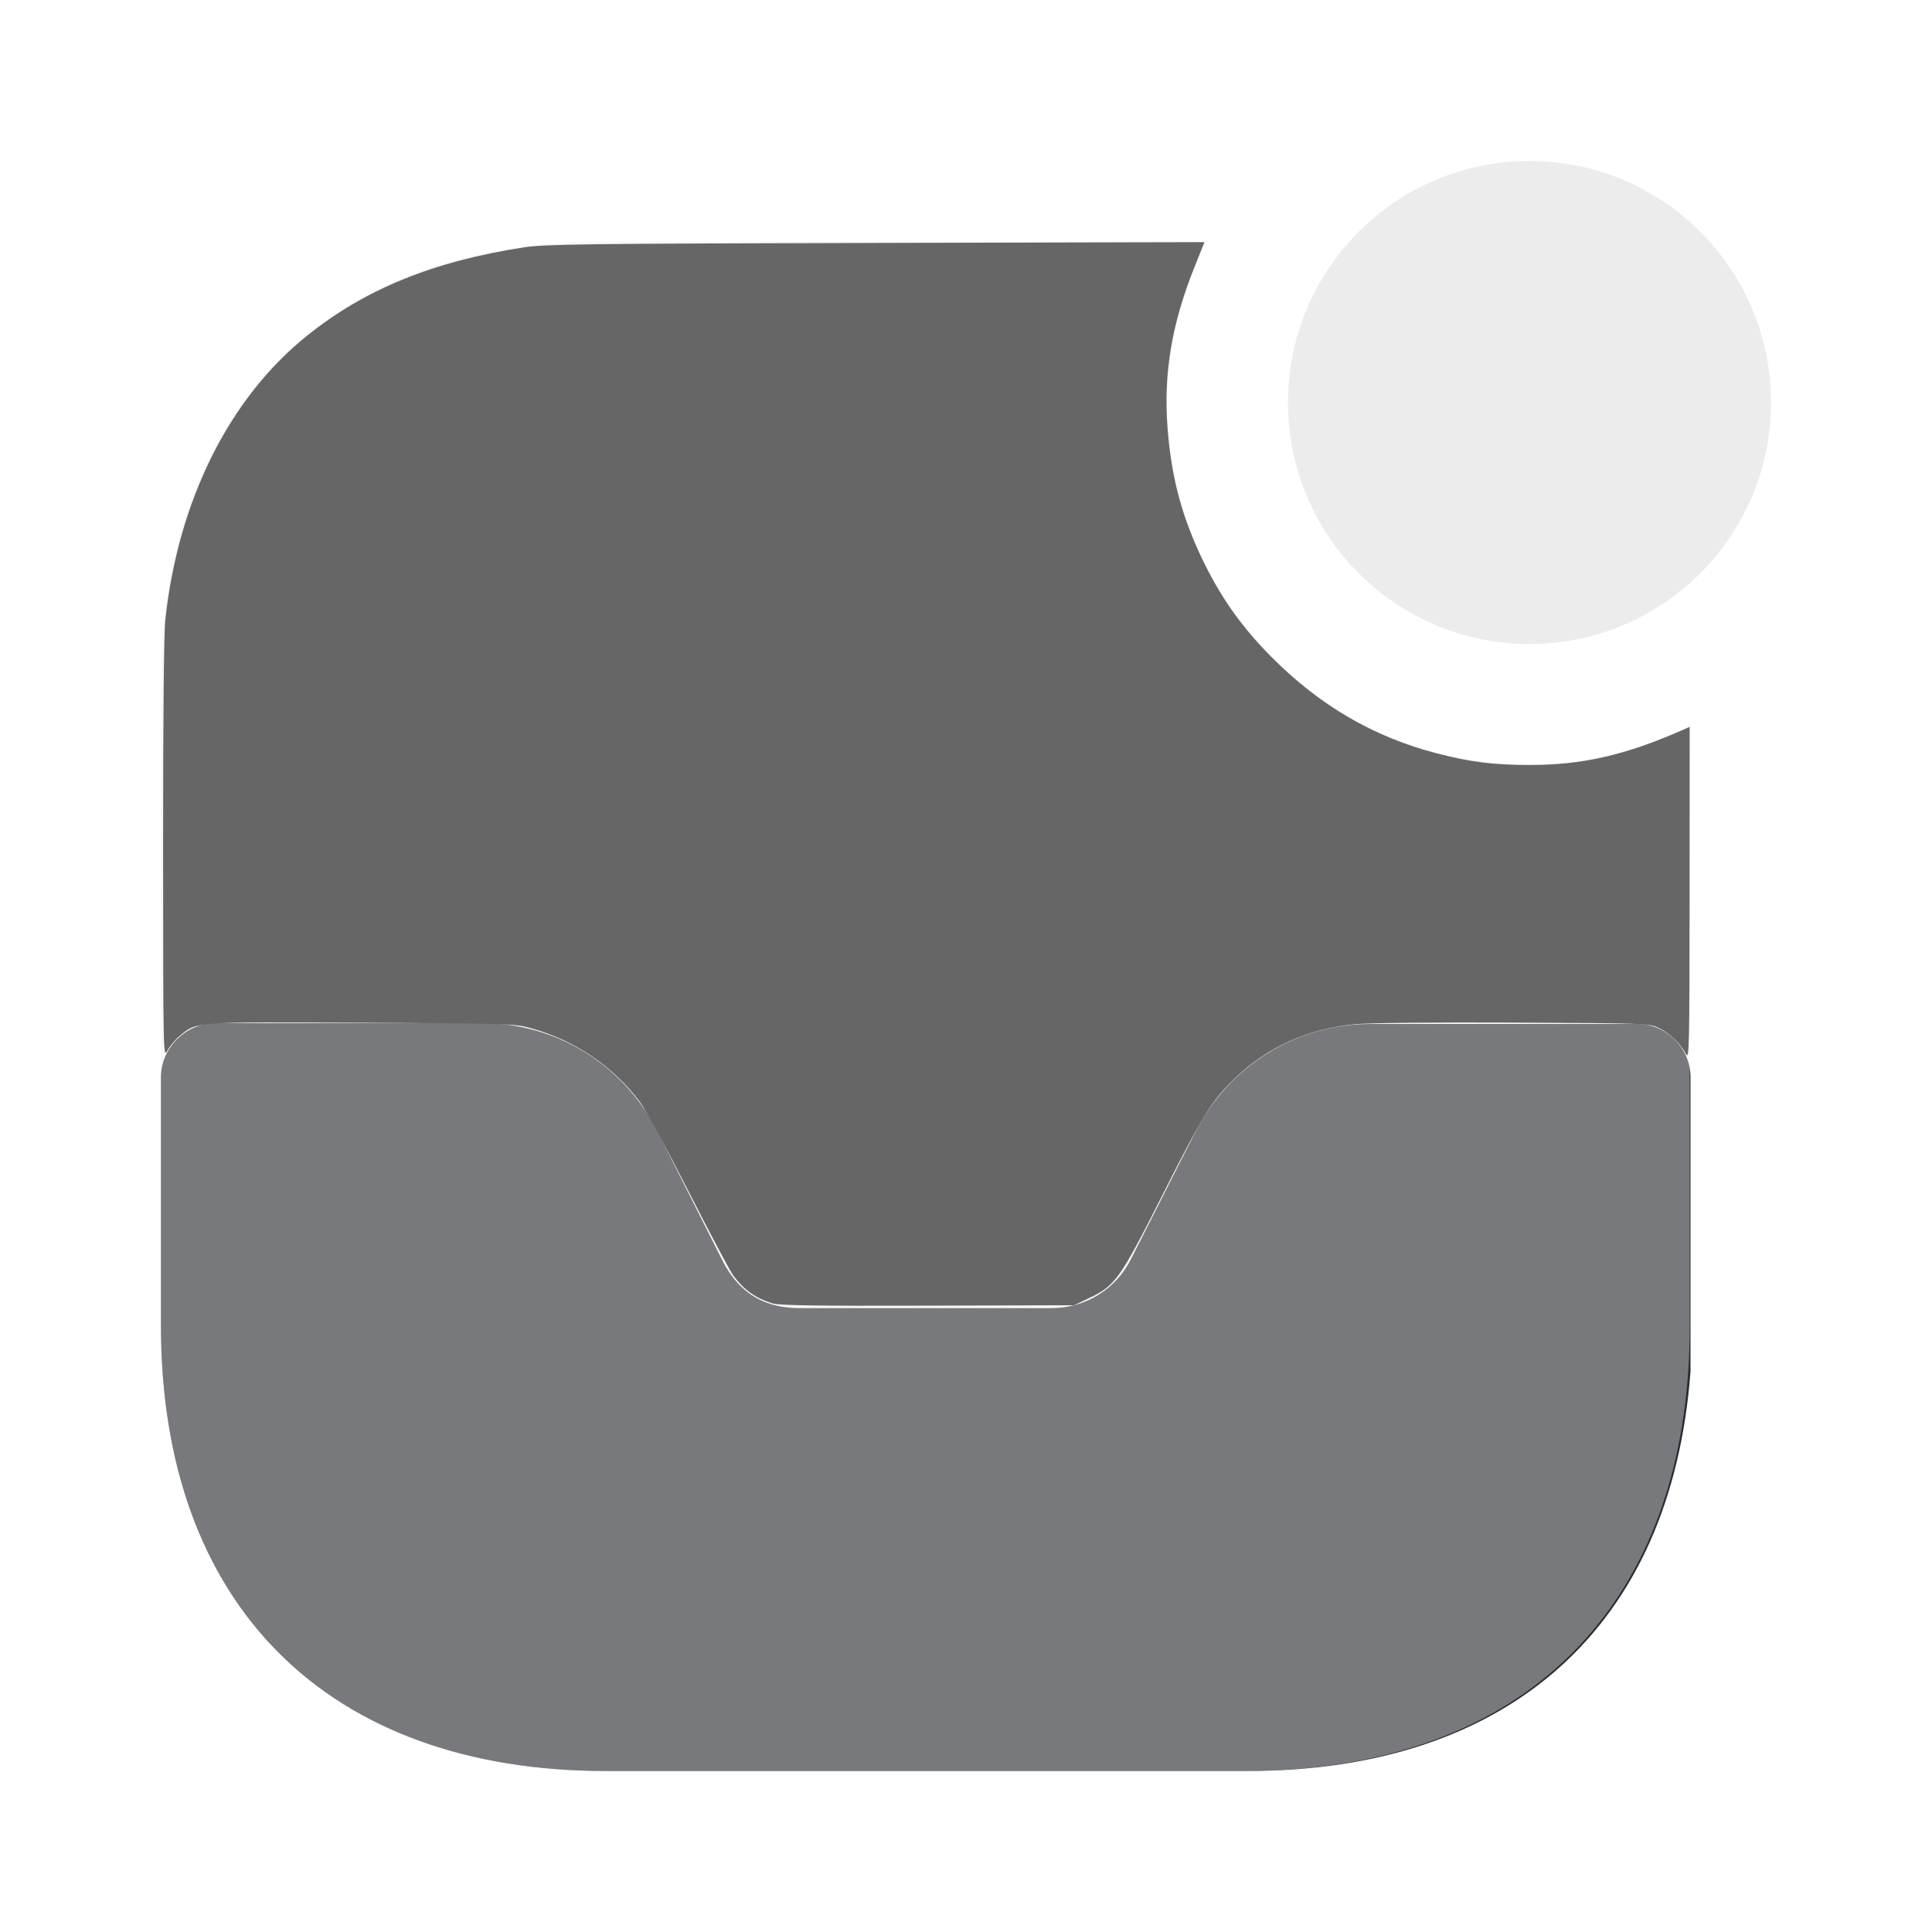
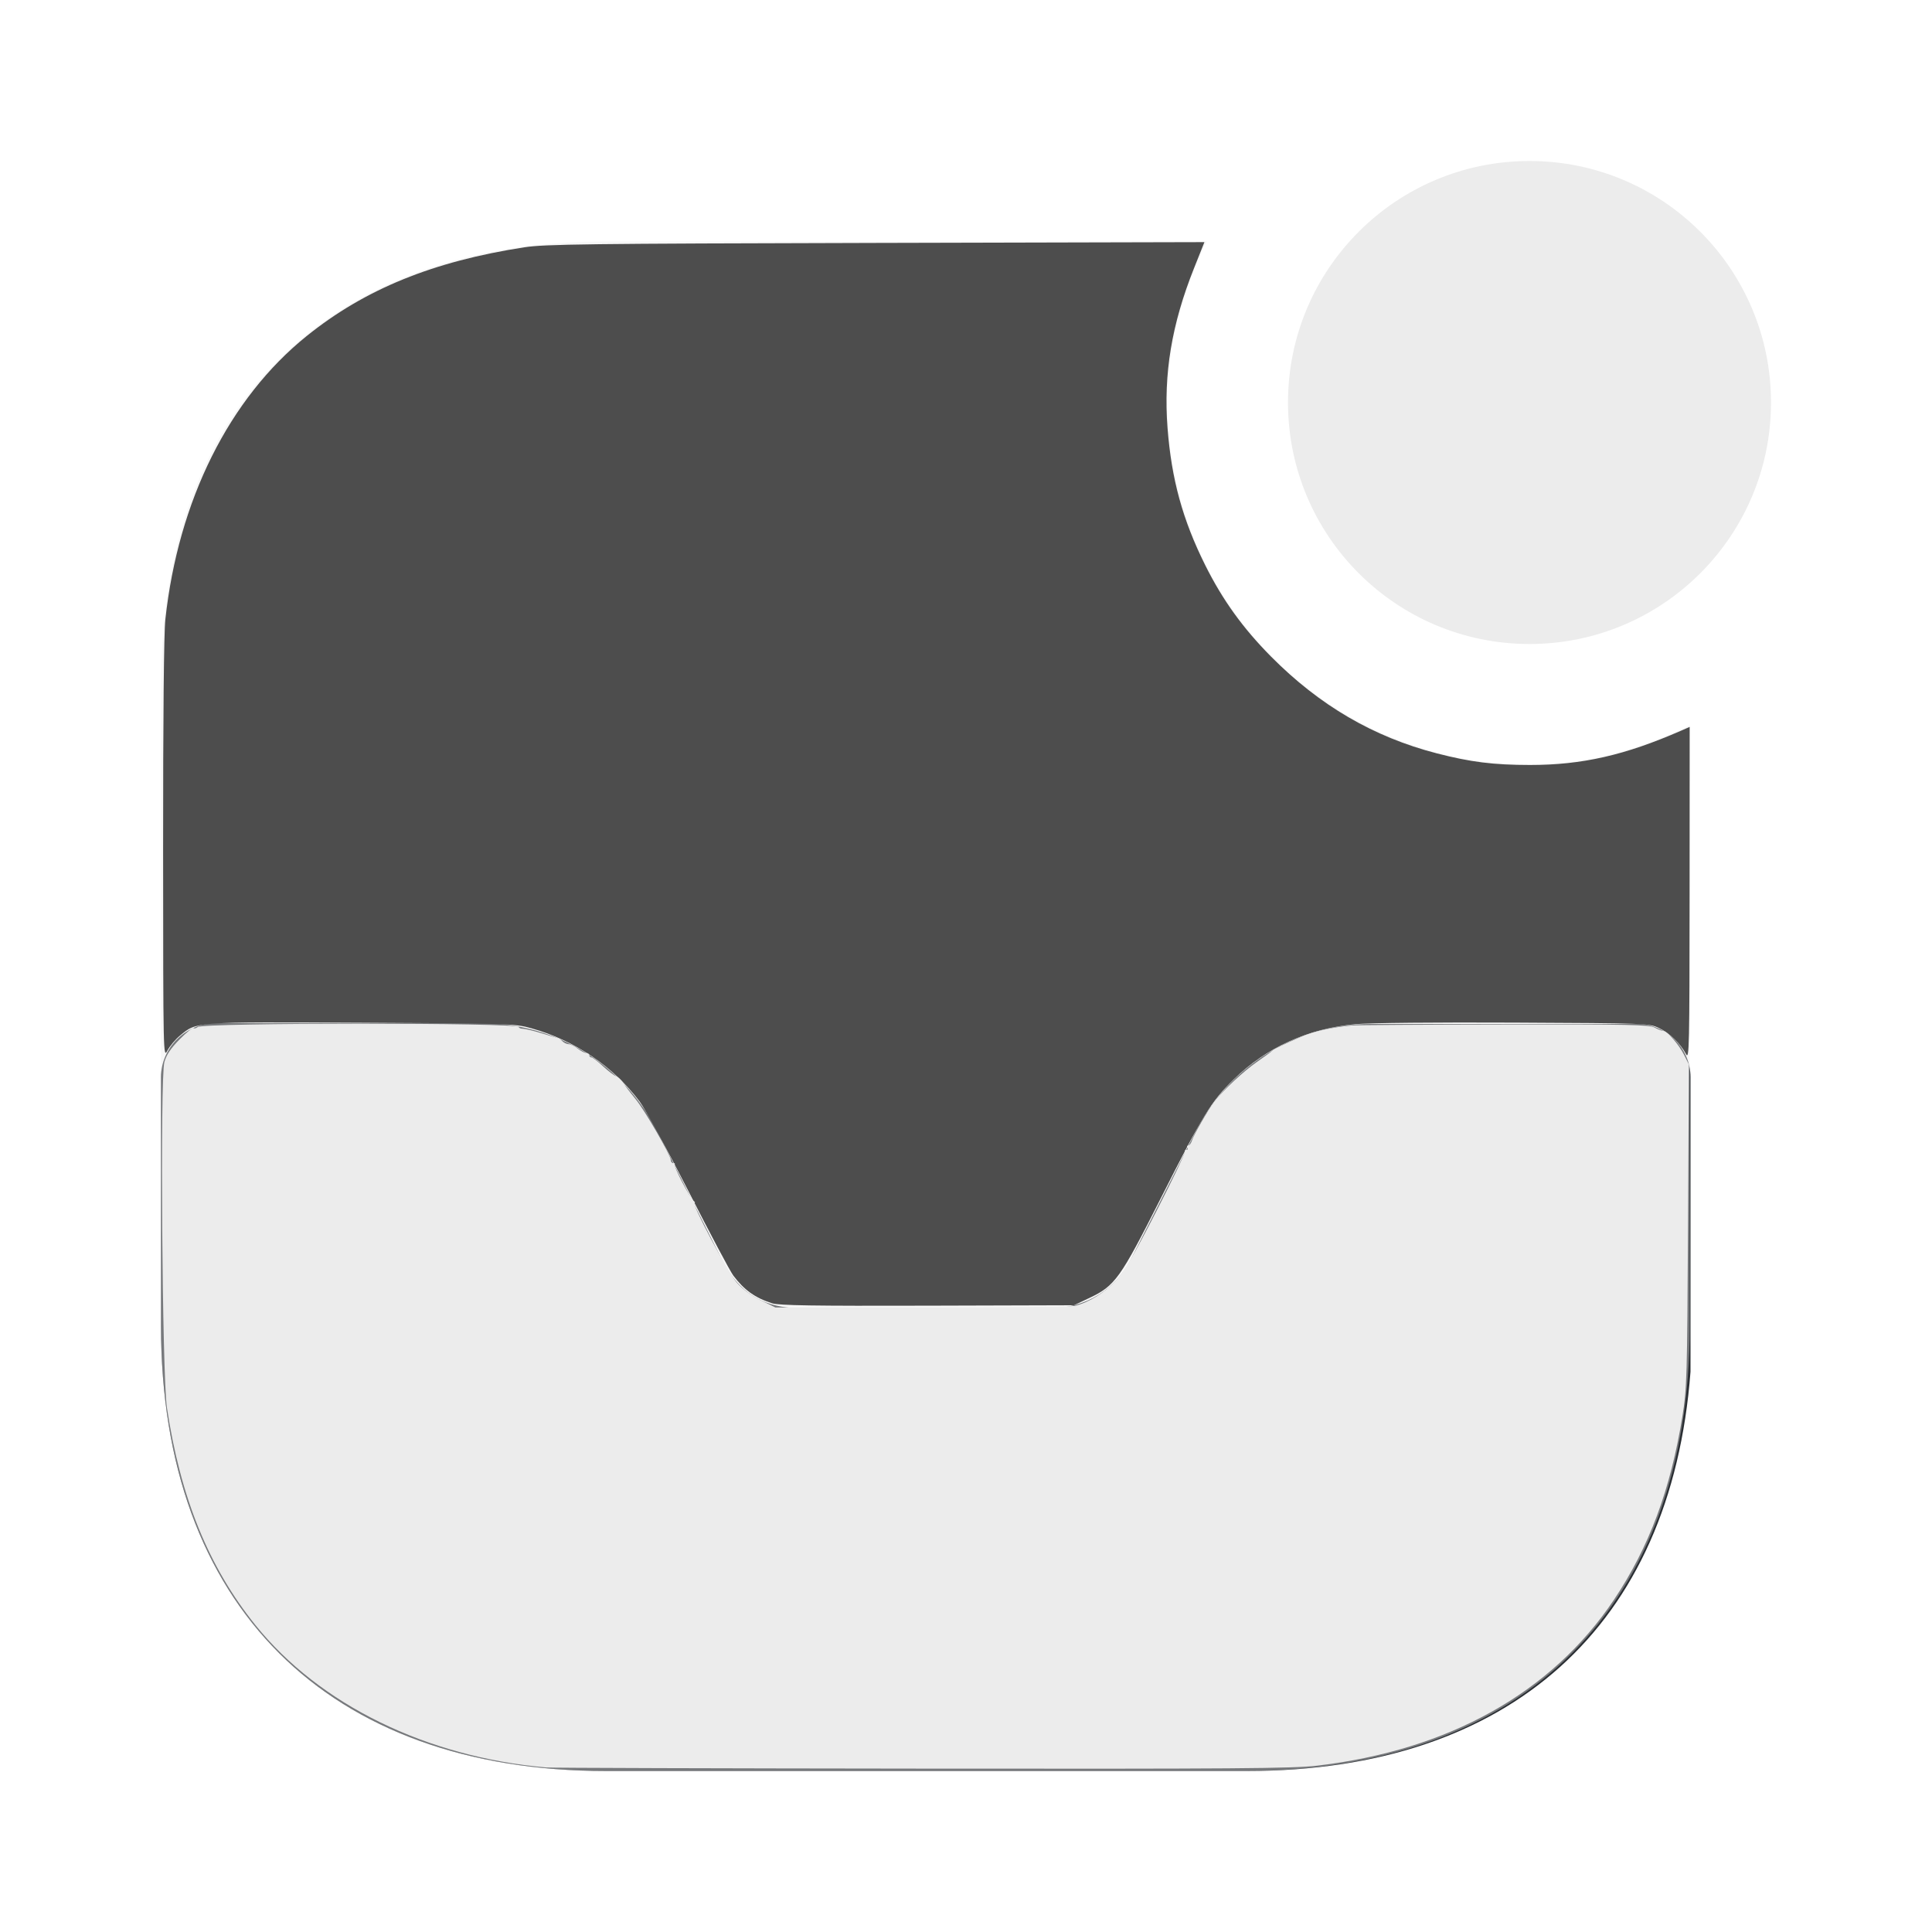
<svg xmlns="http://www.w3.org/2000/svg" width="800px" height="800px" viewBox="0 0 24 24" fill="none" version="1.1" id="svg3">
  <defs id="defs3" />
  <path d="M19 8C20.657 8 22 6.657 22 5C22 3.343 20.657 2 19 2C17.343 2 16 3.343 16 5C16 6.657 17.343 8 19 8Z" fill="#292D32" id="path1" style="fill:#ececec" />
  <path d="M20.34 12.72H17.03C16.1 12.72 15.27 13.24 14.85 14.06L14.05 15.64C13.86 16.02 13.48 16.25 13.06 16.25H9.95C9.66 16.25 9.23 16.19 8.96 15.63L8.17 14.06C7.75 13.23 6.92 12.71 5.99 12.71H2.66C2.3 12.72 2 13.02 2 13.38V16.47C2 19.94 4.07 22 7.53 22H15.49C18.75 22 20.76 20.21 21 17.04V13.38C21 13.02 20.7 12.72 20.34 12.72Z" fill="#292D32" id="path2" />
  <path opacity="0.4" d="M19 9.5C16.52 9.5 14.5 7.48 14.5 5C14.5 4.28 14.69 3.61 14.99 3H7.52C4.07 3 2 5.06 2 8.52V16.47C2 19.94 4.07 22 7.52 22H15.47C18.93 22 20.99 19.94 20.99 16.48V9.01C20.39 9.31 19.72 9.5 19 9.5Z" fill="#292D32" id="path3" style="fill:#ececec" />
-   <path style="fill:#666666;stroke-width:0.912" d="m 319.726,539.669 c -7.054,-2.25 -11.598,-5.498 -16.092,-11.505 -1.314,-1.756 -9.661,-17.469 -18.55,-34.919 -8.889,-17.449 -17.967,-34.128 -20.174,-37.063 -10.998,-14.63 -26.851,-25.36 -44.939,-30.415 -6.757,-1.888 -8.93,-1.958 -70.24,-2.268 -69.798,-0.353 -68.18,-0.467 -75.209,5.326 -1.877,1.547 -4.206,4.315 -5.176,6.15 -1.754,3.319 -1.763,2.885 -1.803,-83.13 -0.025,-54.702 0.313,-89.721 0.922,-95.325 5.357,-49.334 26.42,-91.555 58.574,-117.417 24.119,-19.399 52.243,-30.859 90.065,-36.699 8.435,-1.302 25.81,-1.518 145.598,-1.807 l 136.02,-0.328 -4.292,10.755 c -9.292,23.281 -12.692,43.754 -10.983,66.136 1.621,21.238 6.234,38.058 15.582,56.819 7.197,14.443 15.606,26.118 27.311,37.921 20.067,20.233 42.395,33.27 68.581,40.044 14.007,3.624 23.483,4.805 38.602,4.815 21.586,0.014 39.361,-4.028 62.714,-14.259 l 3.421,-1.499 -0.036,69.111 c -0.034,63.487 -0.154,68.889 -1.475,66.375 -2.305,-4.386 -6.836,-8.745 -11.26,-10.833 -4.023,-1.899 -5.211,-1.943 -59.749,-2.212 -32.133,-0.159 -59.911,0.11 -65.742,0.635 -19.632,1.769 -37.088,9.675 -50.564,22.901 -9.41,9.235 -12.808,14.772 -30.128,49.091 -16.86,33.409 -18.965,36.35 -29.62,41.39 l -6.385,3.02 -60.661,0.177 c -47.067,0.137 -61.479,-0.084 -64.31,-0.987 z" id="path4" transform="scale(0.03)" />
+   <path style="fill:#4d4d4d;stroke-width:0.912" d="m 319.726,539.669 c -7.054,-2.25 -11.598,-5.498 -16.092,-11.505 -1.314,-1.756 -9.661,-17.469 -18.55,-34.919 -8.889,-17.449 -17.967,-34.128 -20.174,-37.063 -10.998,-14.63 -26.851,-25.36 -44.939,-30.415 -6.757,-1.888 -8.93,-1.958 -70.24,-2.268 -69.798,-0.353 -68.18,-0.467 -75.209,5.326 -1.877,1.547 -4.206,4.315 -5.176,6.15 -1.754,3.319 -1.763,2.885 -1.803,-83.13 -0.025,-54.702 0.313,-89.721 0.922,-95.325 5.357,-49.334 26.42,-91.555 58.574,-117.417 24.119,-19.399 52.243,-30.859 90.065,-36.699 8.435,-1.302 25.81,-1.518 145.598,-1.807 l 136.02,-0.328 -4.292,10.755 c -9.292,23.281 -12.692,43.754 -10.983,66.136 1.621,21.238 6.234,38.058 15.582,56.819 7.197,14.443 15.606,26.118 27.311,37.921 20.067,20.233 42.395,33.27 68.581,40.044 14.007,3.624 23.483,4.805 38.602,4.815 21.586,0.014 39.361,-4.028 62.714,-14.259 l 3.421,-1.499 -0.036,69.111 c -0.034,63.487 -0.154,68.889 -1.475,66.375 -2.305,-4.386 -6.836,-8.745 -11.26,-10.833 -4.023,-1.899 -5.211,-1.943 -59.749,-2.212 -32.133,-0.159 -59.911,0.11 -65.742,0.635 -19.632,1.769 -37.088,9.675 -50.564,22.901 -9.41,9.235 -12.808,14.772 -30.128,49.091 -16.86,33.409 -18.965,36.35 -29.62,41.39 l -6.385,3.02 -60.661,0.177 c -47.067,0.137 -61.479,-0.084 -64.31,-0.987 z" id="path4" transform="scale(0.03)" />
+   <path style="fill:#ececec;stroke-width:0.912" d="M 226.226,731.874 C 176.613,727.565 132.267,705.856 105.76,672.901 86.378,648.803 74.765,620.277 69.121,582.896 67.147,569.826 66.244,446.262 68.074,439.725 c 0.823,-2.938 2.655,-5.653 6.322,-9.366 2.84,-2.875 5.417,-4.975 5.726,-4.665 0.31,0.31 1.104,0.114 1.765,-0.434 2.185,-1.814 132.936,-1.827 132.936,-0.014 0,0.413 0.778,0.751 1.728,0.751 0.951,0 4.542,0.869 7.982,1.931 3.439,1.062 6.459,1.957 6.71,1.987 0.251,0.031 0.999,0.598 1.662,1.261 0.663,0.663 1.83,1.205 2.593,1.205 0.763,0 2.431,0.821 3.707,1.824 1.276,1.003 2.88,1.824 3.565,1.824 0.685,0 1.245,0.41 1.245,0.912 0,0.502 0.393,0.912 0.873,0.912 0.48,0 2.635,1.64 4.789,3.644 2.154,2.004 4.598,3.867 5.431,4.14 0.833,0.273 2.237,1.61 3.12,2.97 0.883,1.36 3.13,4.32 4.994,6.578 3.766,4.563 14.545,23.238 14.545,25.201 0,0.689 0.479,1.253 1.064,1.253 0.585,0 0.826,0.239 0.534,0.53 -0.611,0.611 6.469,14.184 7.924,15.191 0.533,0.369 0.658,0.676 0.279,0.684 -1.445,0.029 13.861,28.912 17.513,33.048 2.381,2.696 6.067,5.417 9.886,7.298 l 6.09,2.998 h 60.681 c 33.375,0 61.878,-0.293 63.341,-0.651 5.822,-1.425 12.433,-5.529 17.014,-10.562 3.632,-3.99 7.572,-10.738 16.869,-28.889 6.671,-13.025 11.929,-24.006 11.685,-24.401 -0.245,-0.396 0.014,-0.719 0.575,-0.719 0.561,0 0.766,-0.41 0.456,-0.912 -0.31,-0.502 -0.157,-0.912 0.341,-0.912 0.497,0 1.189,-0.924 1.538,-2.052 0.732,-2.374 6.784,-12.902 9.229,-16.056 3.736,-4.818 12.176,-12.694 17.69,-16.507 3.226,-2.231 6.071,-4.317 6.322,-4.634 0.446,-0.565 5.494,-3.008 11.859,-5.738 5.419,-2.325 12.433,-3.906 20.981,-4.729 1.756,-0.169 30.114,-0.351 63.018,-0.405 51.901,-0.085 60.178,0.086 62.486,1.29 1.463,0.763 3.093,1.39 3.622,1.393 1.568,0.009 6.446,5.636 8.581,9.899 l 1.986,3.964 -0.361,66.732 c -0.339,62.666 -0.479,67.468 -2.301,78.816 -4.883,30.412 -13.786,54.3 -28.359,76.094 -25.751,38.51 -68.399,62.338 -123.006,68.726 -9.945,1.163 -33.899,1.341 -163.539,1.21 -83.538,-0.084 -153.529,-0.296 -155.536,-0.47 z" id="path5" transform="scale(0.03)" />
</svg>
